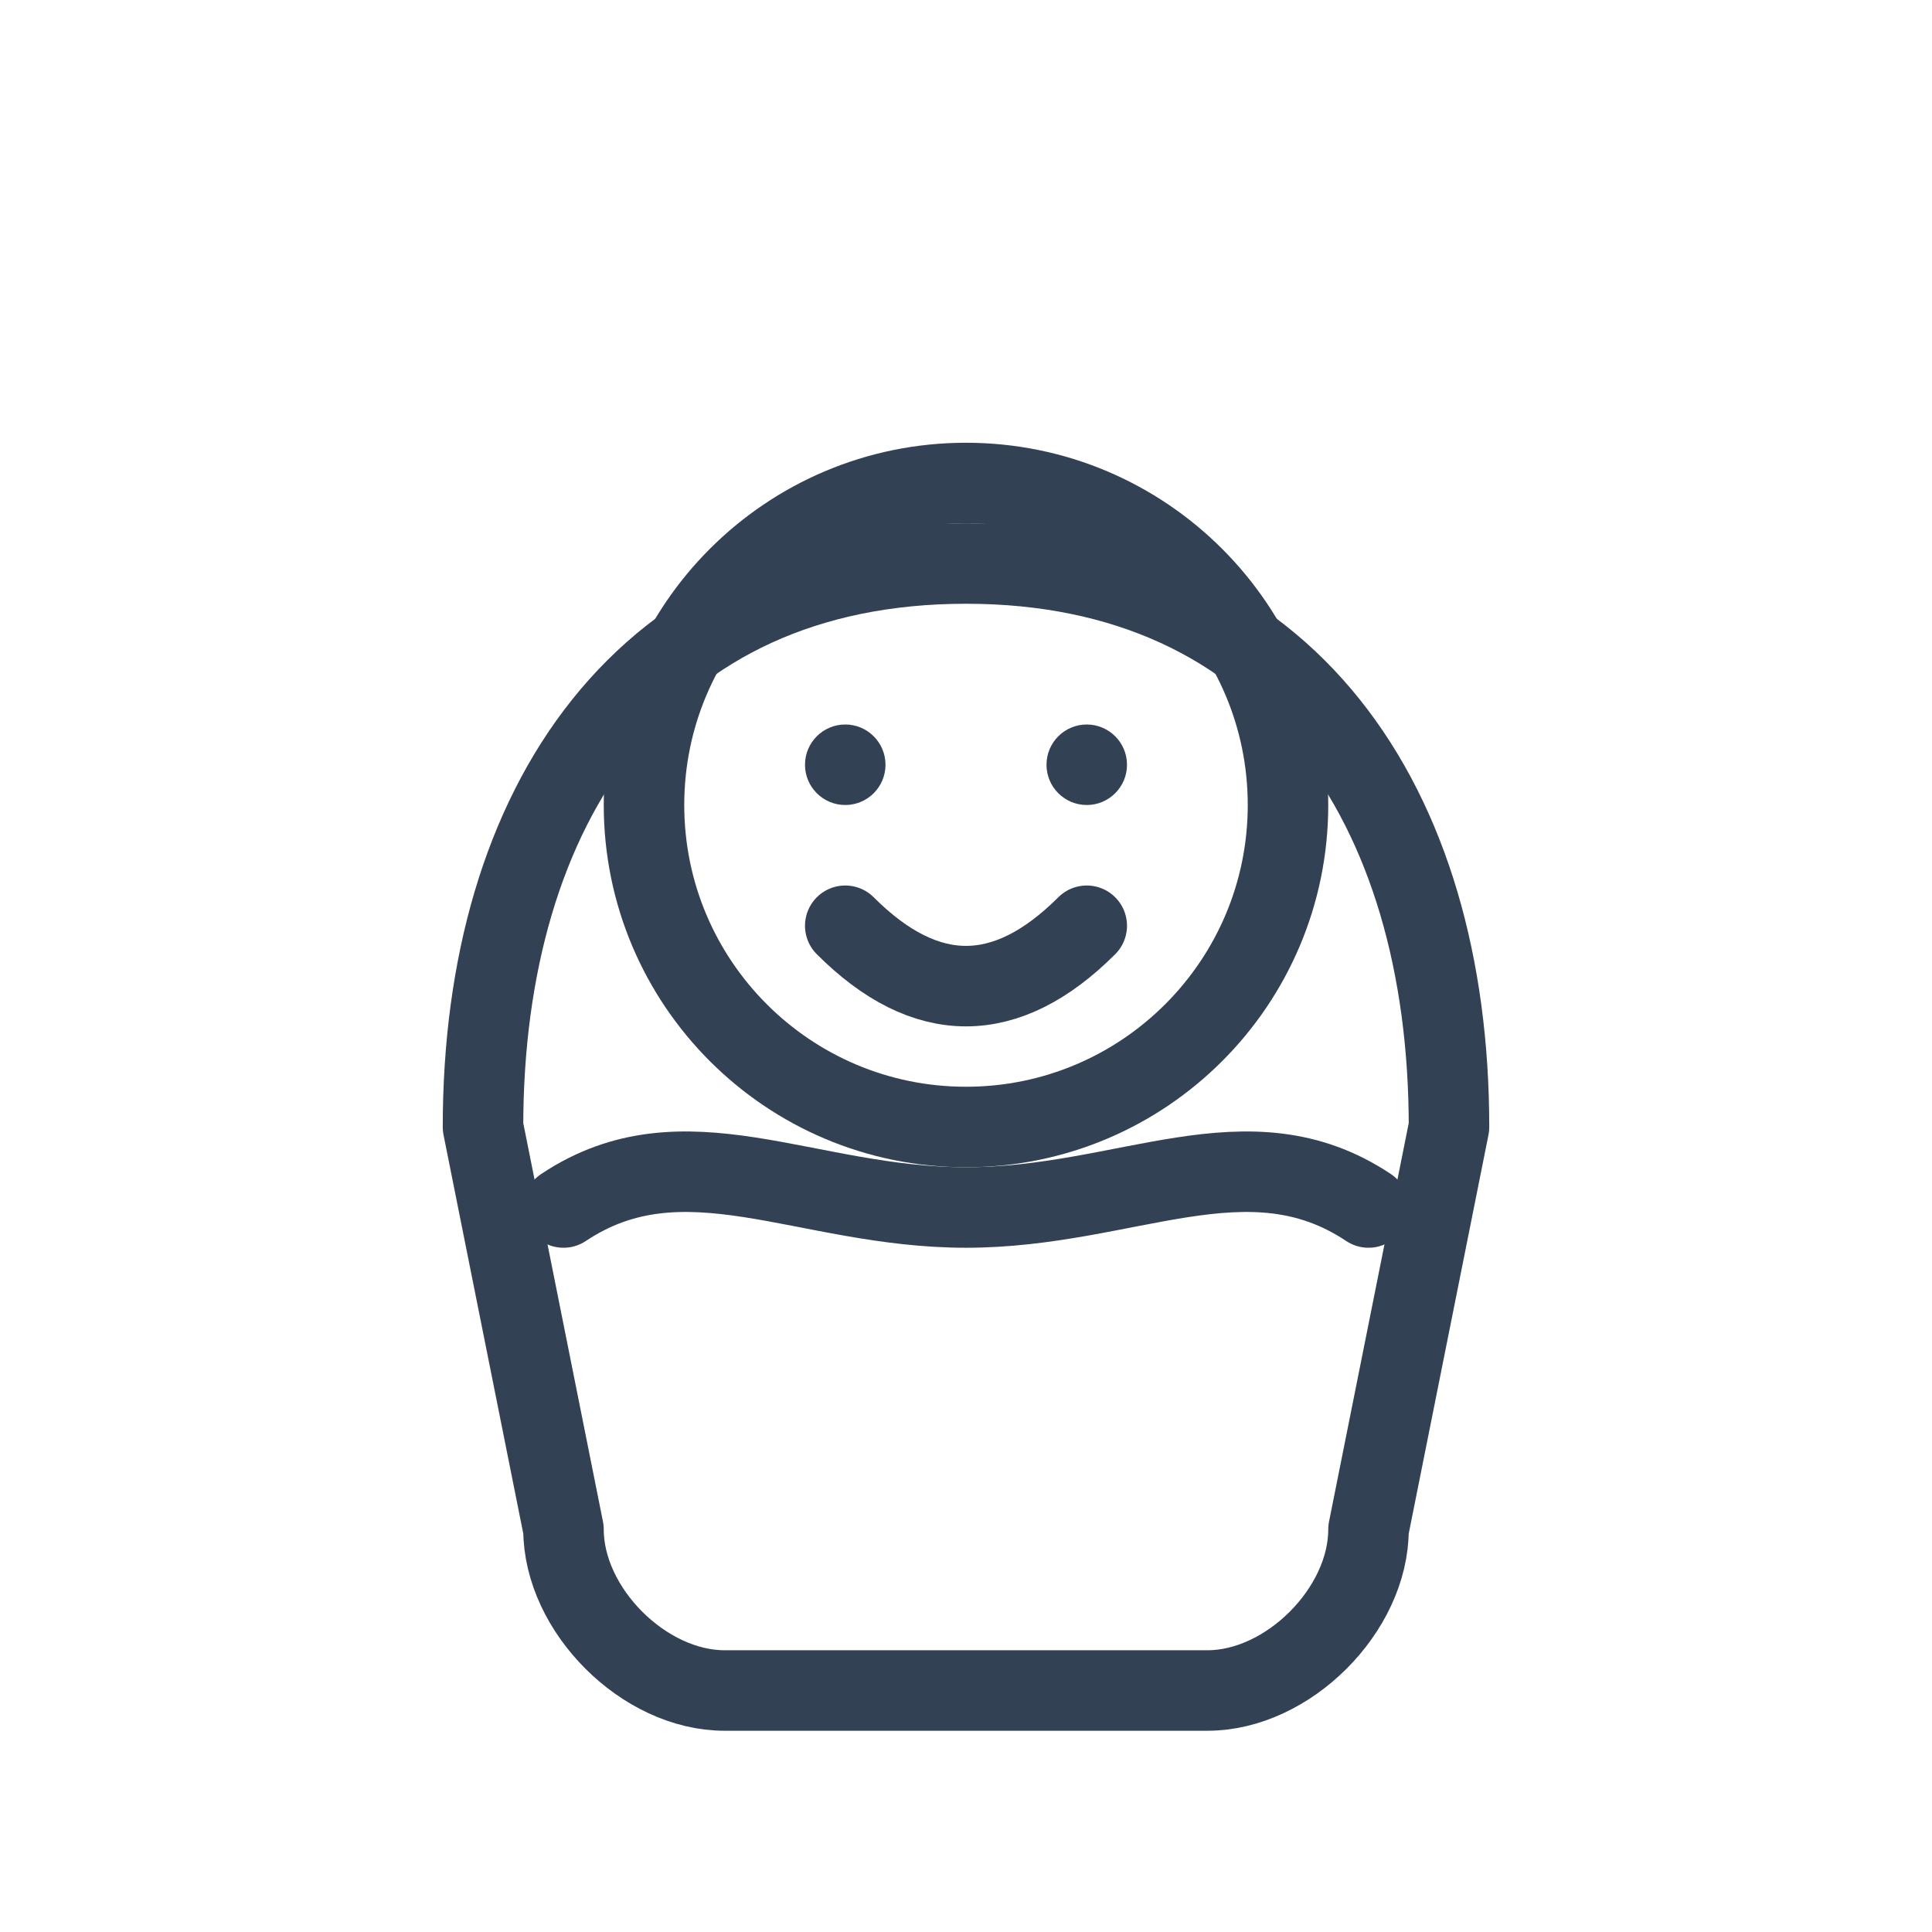
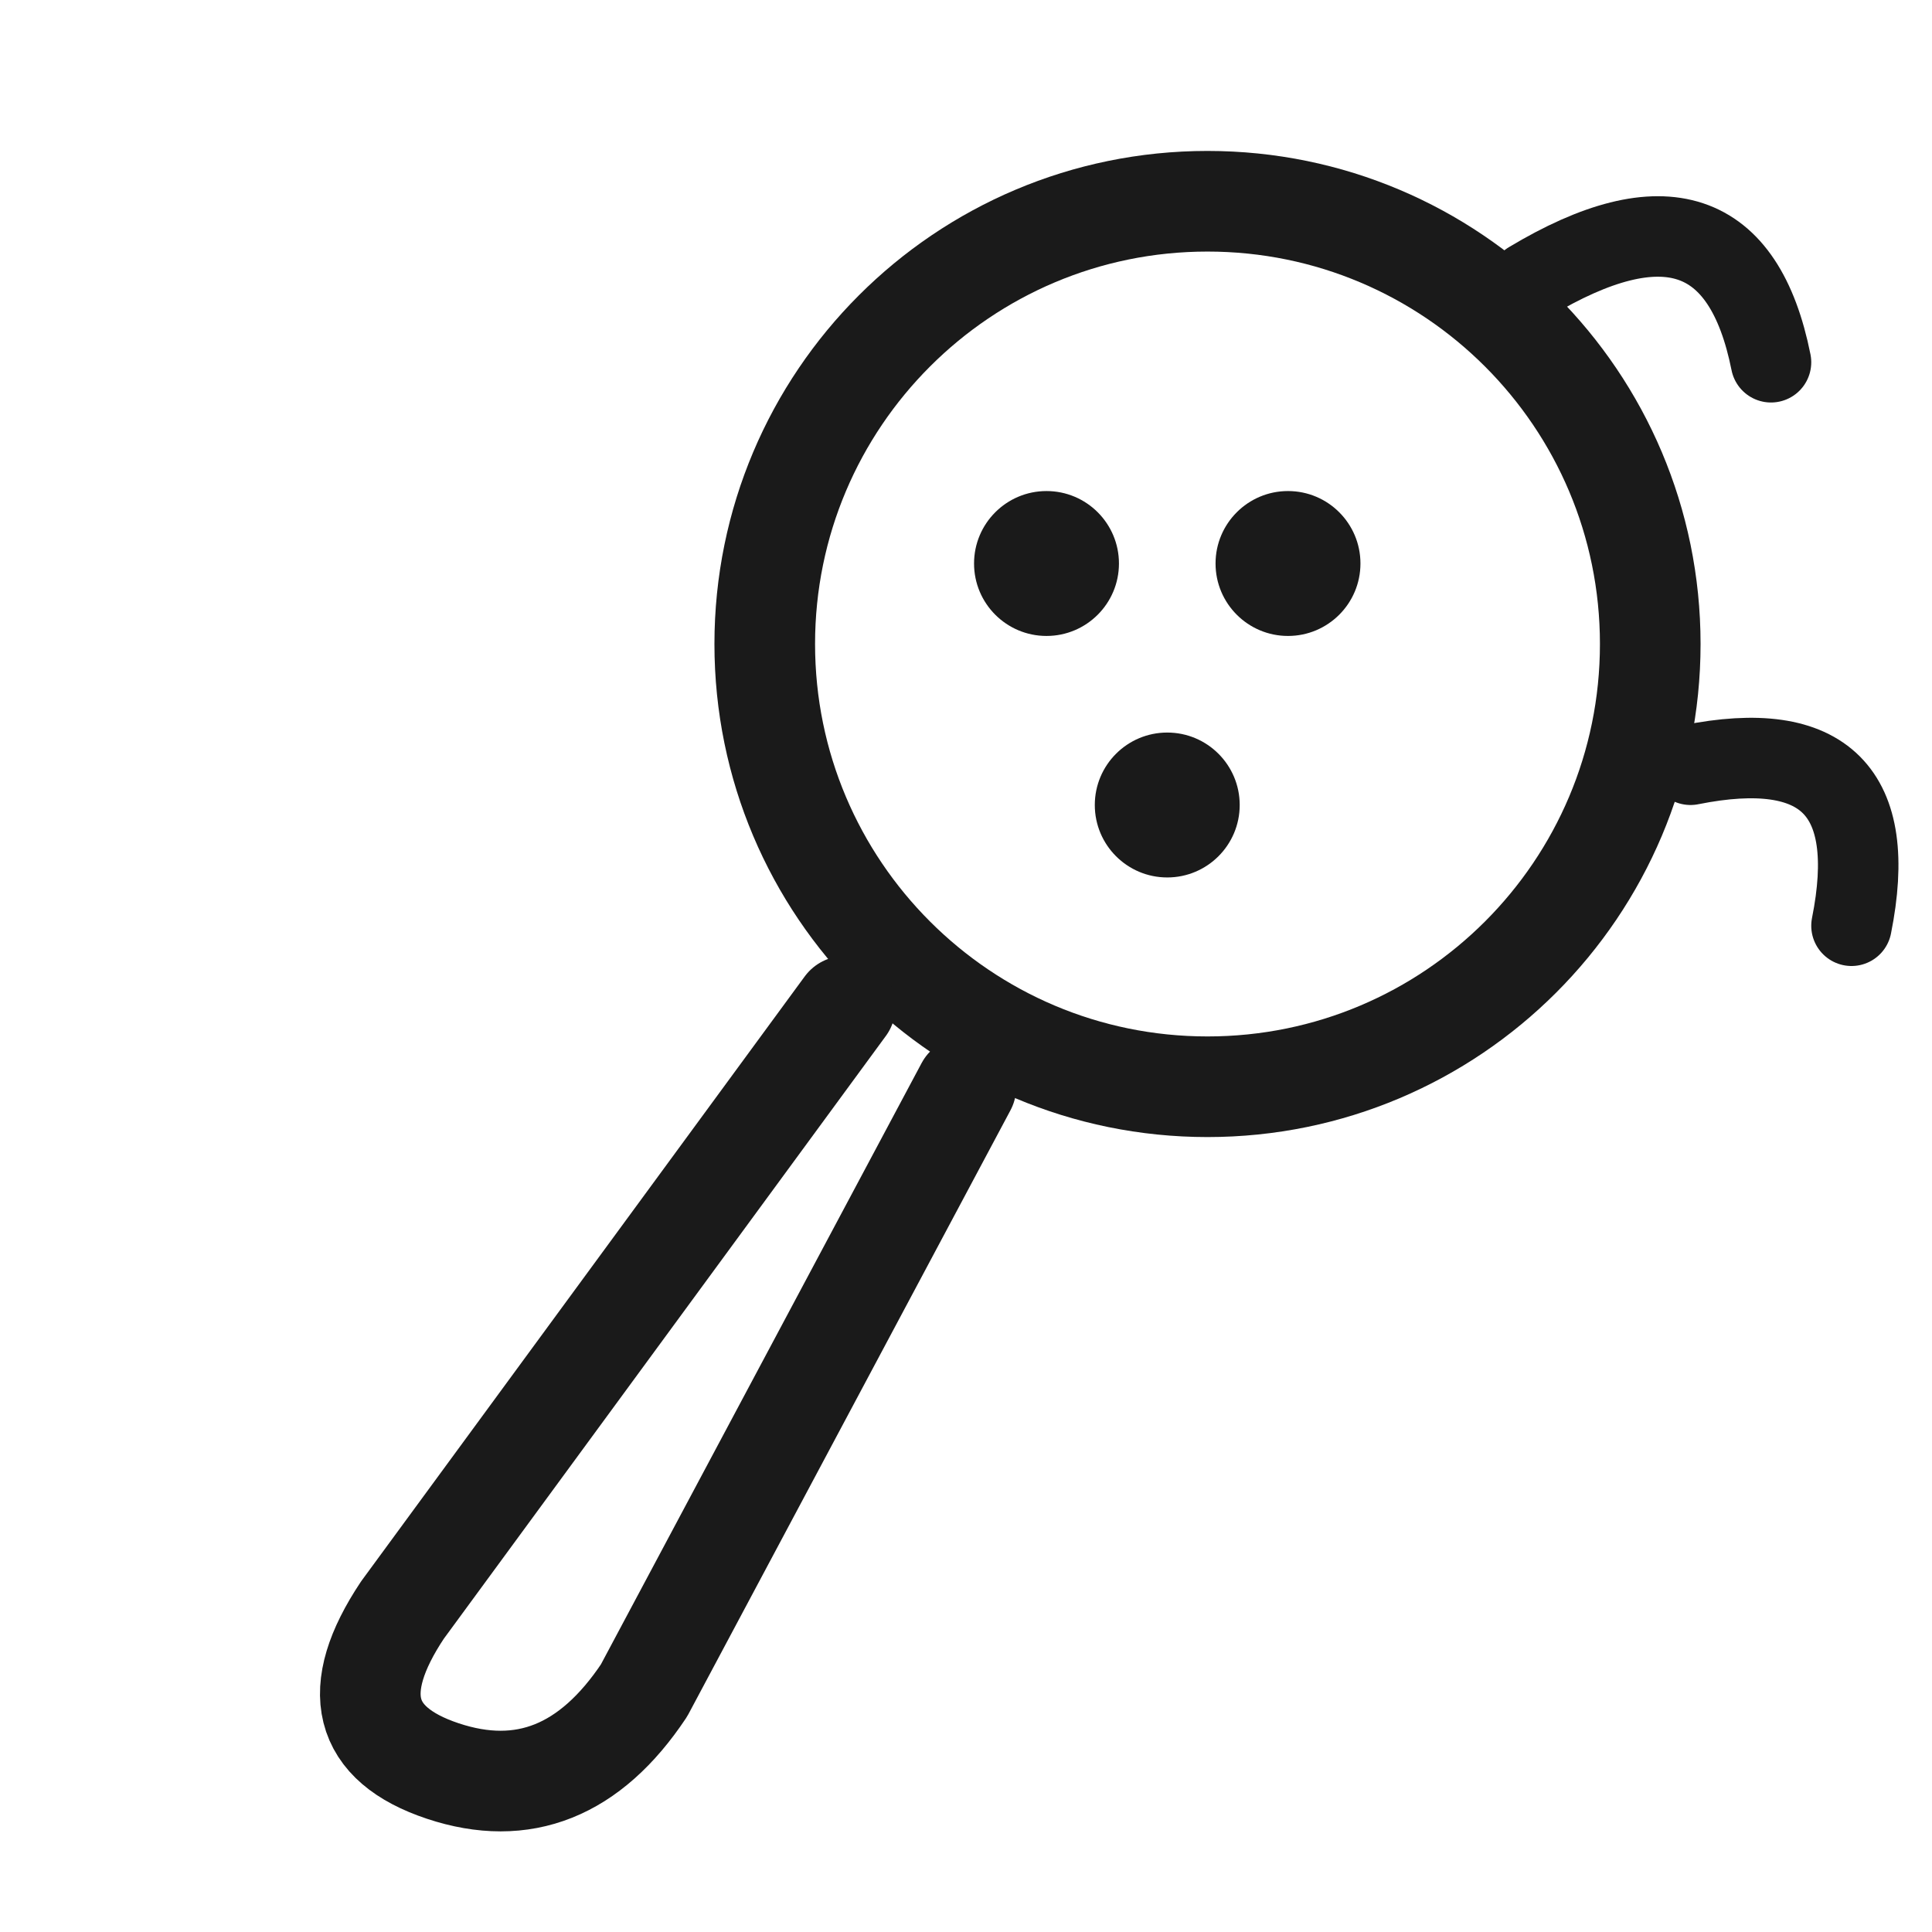
- <svg xmlns="http://www.w3.org/2000/svg" viewBox="0 0 48 48" fill="none" stroke="#334155" stroke-width="2" stroke-linecap="round" stroke-linejoin="round">
-   <path d="M12 28 C12 20 16 14 24 14 C32 14 36 20 36 28 L34 38 C34 40 32 42 30 42 L18 42 C16 42 14 40 14 38 Z" />
-   <circle cx="24" cy="20" r="8" />
-   <circle cx="21" cy="19" r="1" fill="#334155" stroke="none" />
-   <circle cx="27" cy="19" r="1" fill="#334155" stroke="none" />
-   <path d="M21 23 Q24 26 27 23" />
-   <path d="M14 30 C17 28 20 30 24 30 C28 30 31 28 34 30" />
+ <svg xmlns="http://www.w3.org/2000/svg" viewBox="0 0 48 48" fill="none">
+   <g stroke="#1a1a1a" stroke-width="2.5" stroke-linecap="round" stroke-linejoin="round">
+     <circle cx="30" cy="16" r="11" />
+     <circle cx="26" cy="14" r="1.8" fill="#1a1a1a" stroke="none" />
+     <circle cx="32" cy="14" r="1.8" fill="#1a1a1a" stroke="none" />
+     <circle cx="29" cy="20" r="1.8" fill="#1a1a1a" stroke="none" />
+     <path d="M21 25 L10 40 Q8 43 11 44 Q14 45 16 42 L24 27" />
+     <path d="M38 7 Q43 4 44 9" stroke-width="2" />
+     <path d="M42 19 Q47 18 46 23" stroke-width="2" />
+   </g>
</svg>
